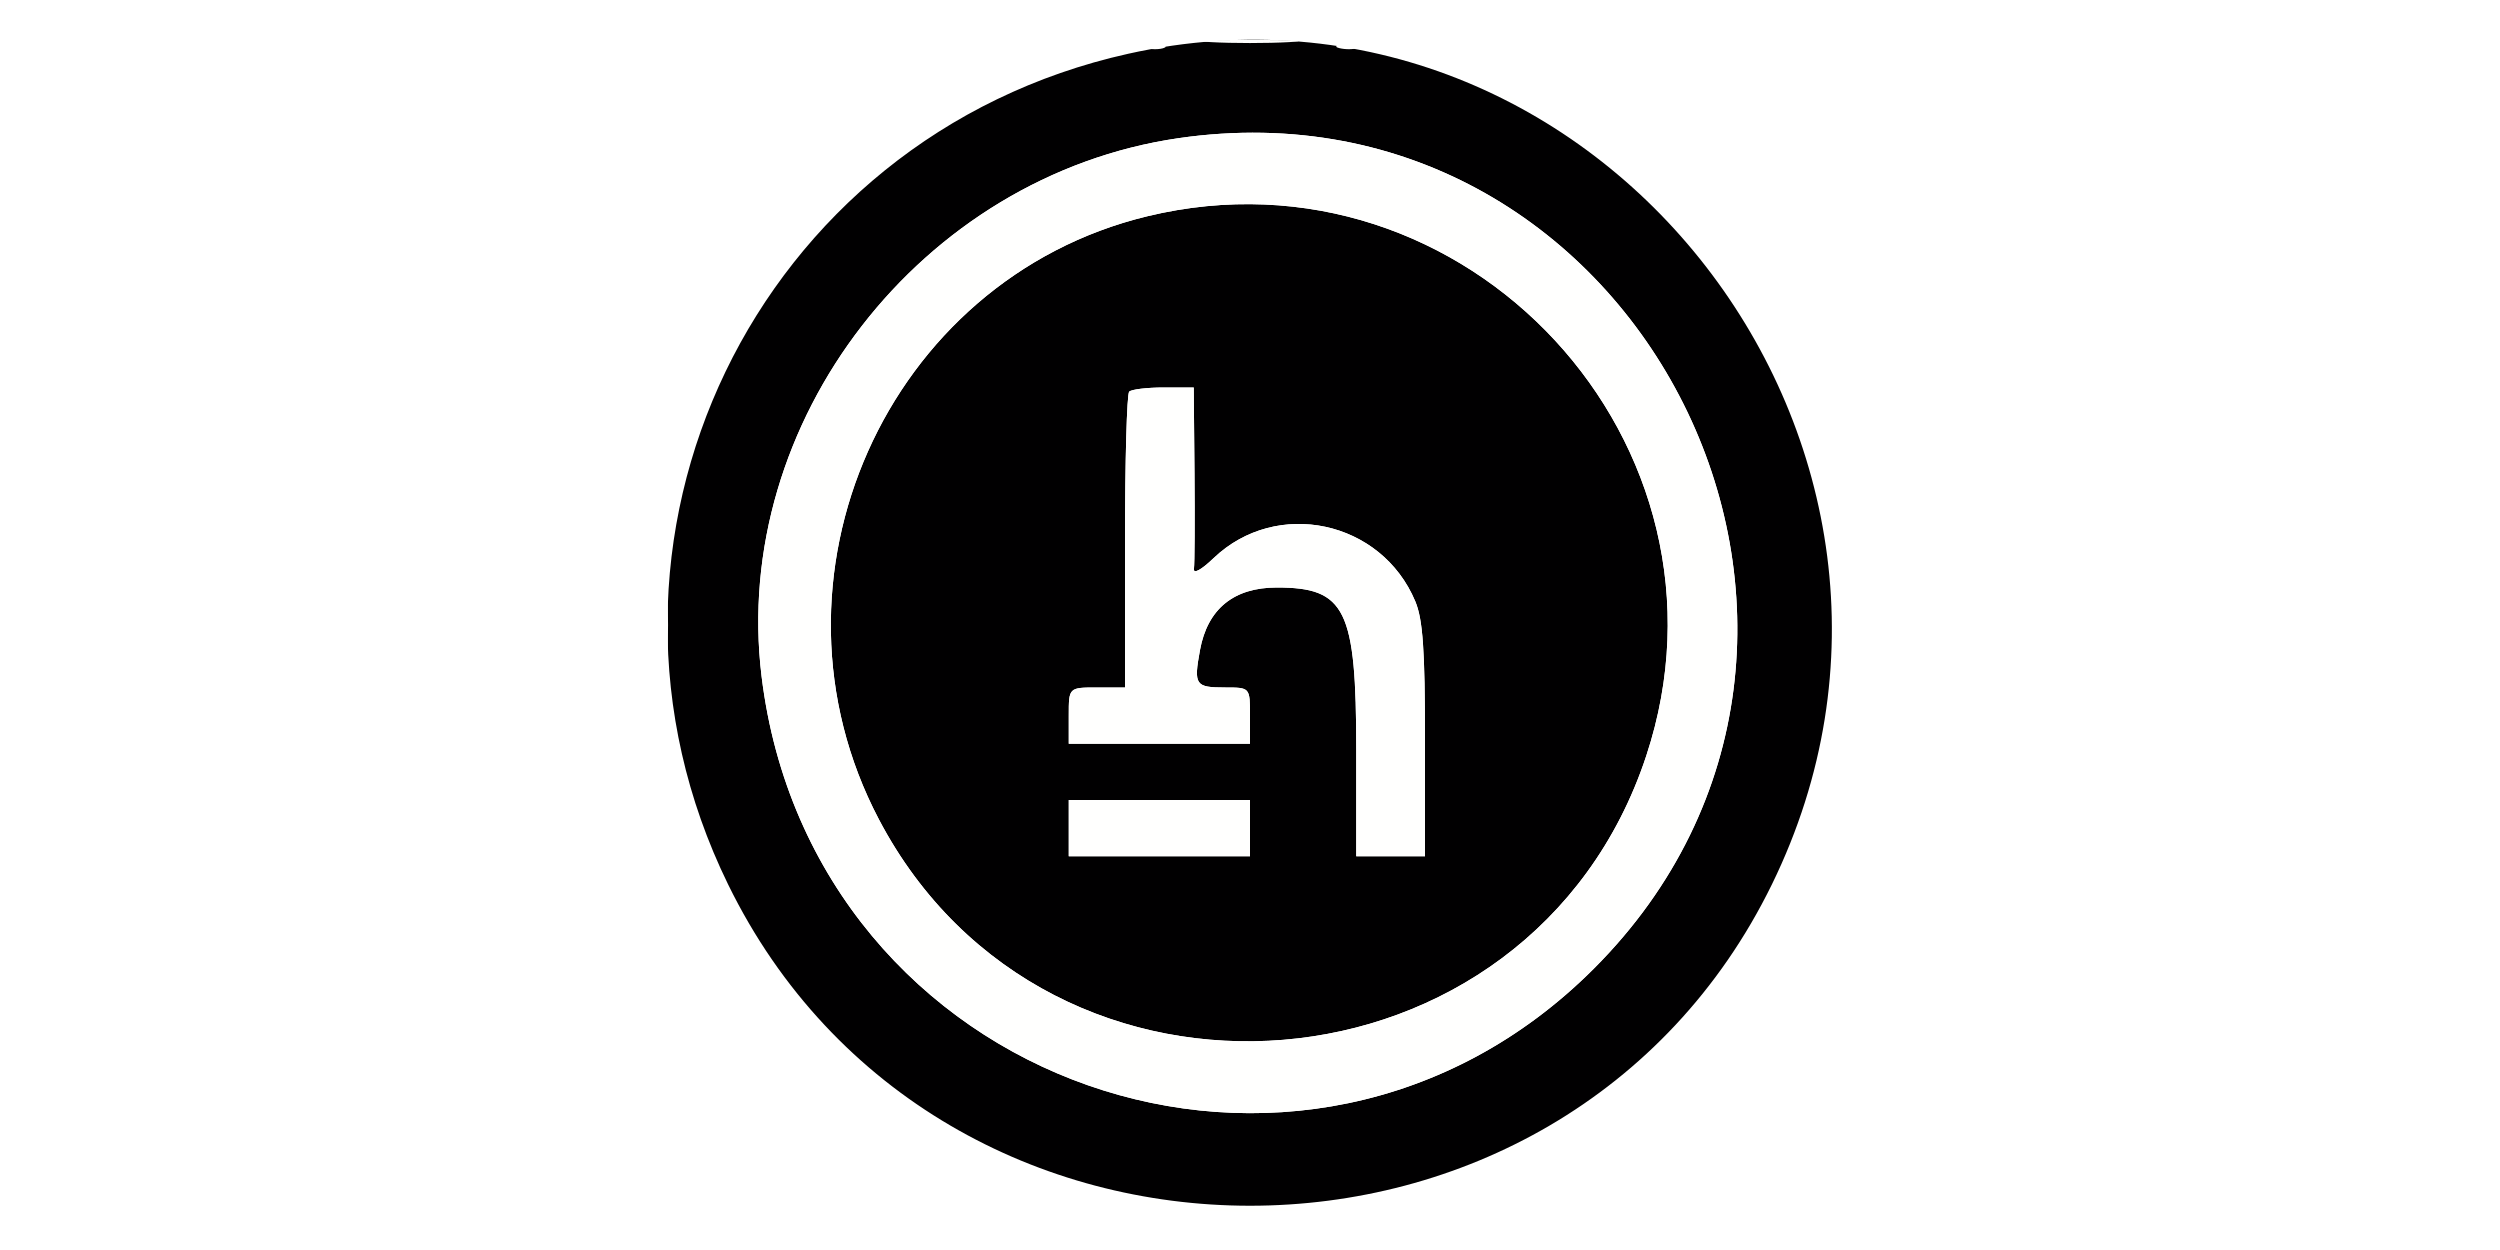
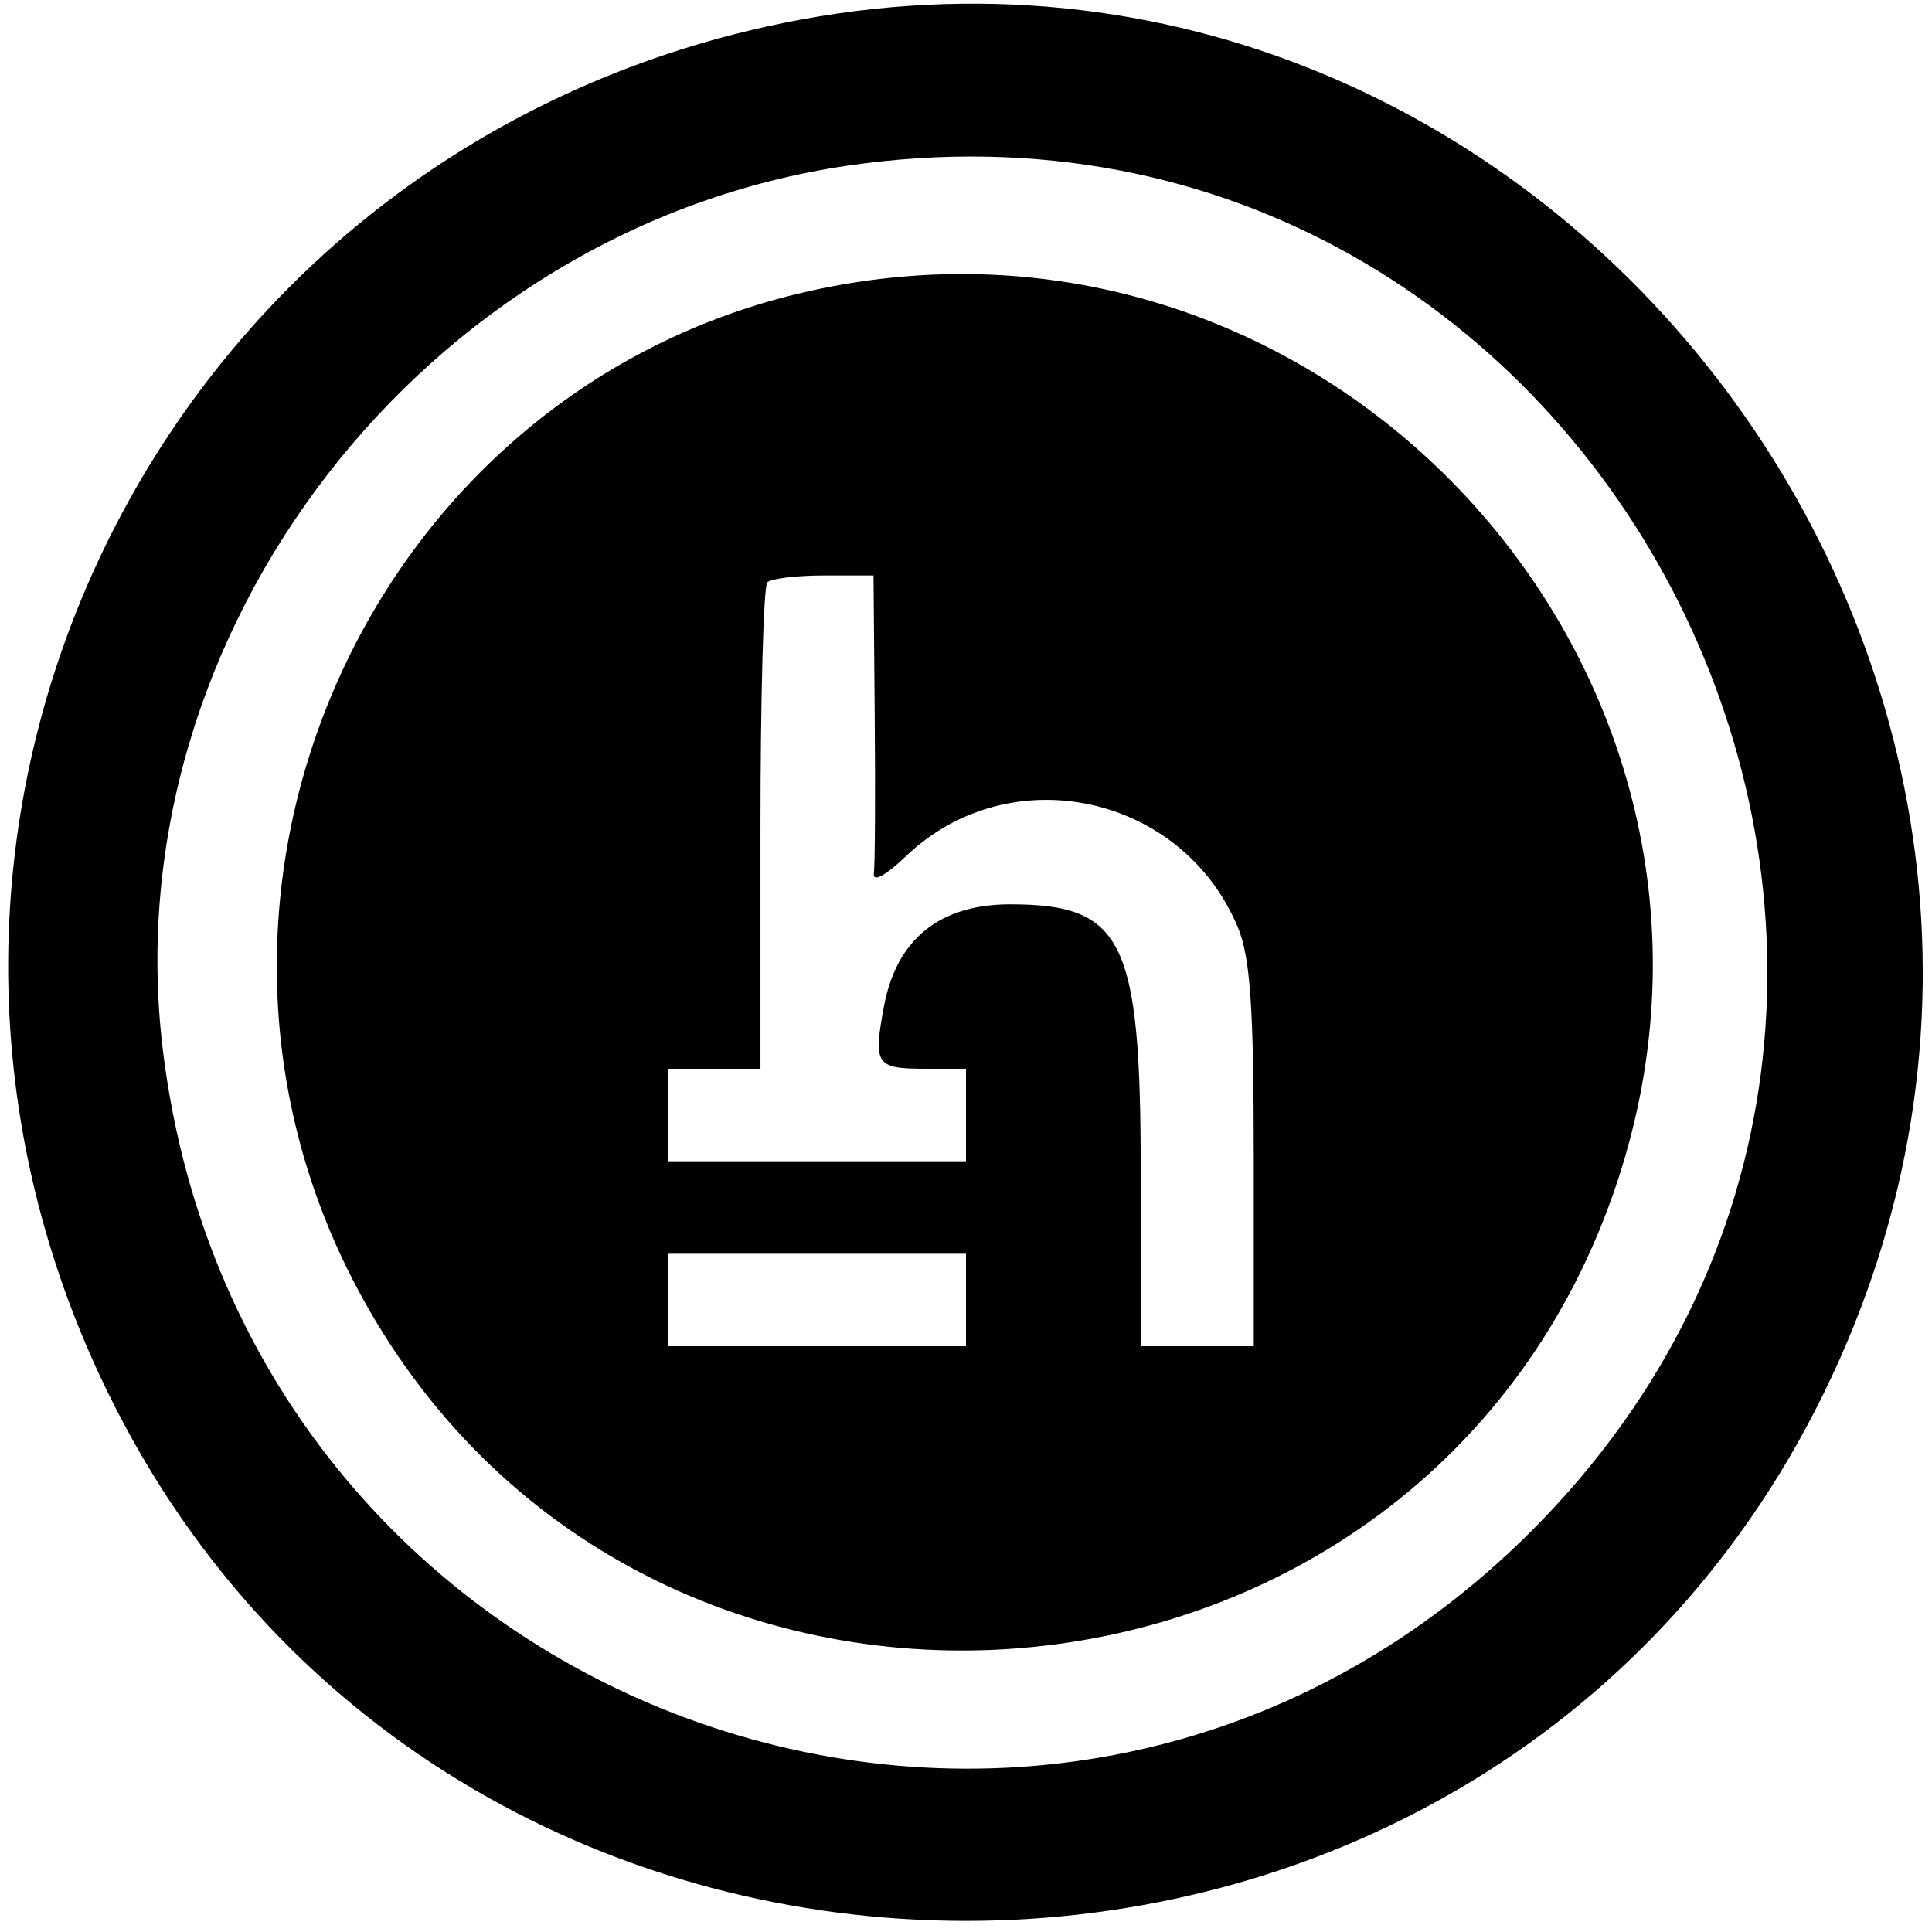
- <svg xmlns="http://www.w3.org/2000/svg" width="400" height="200" viewBox="0 0 400 200" version="1.1">
-   <path d="M 180.516 8.601 C 120.884 21.877, 89.673 86.665, 116.493 141.500 C 150.025 210.058, 249.975 210.058, 283.507 141.500 C 317.581 71.833, 255.621 -8.120, 180.516 8.601 M 188.531 22.113 C 147.378 28.108, 116.873 67.505, 121.854 108.227 C 129.877 173.817, 208.547 201.453, 255 155 C 307.937 102.063, 262.553 11.331, 188.531 22.113 M 183.566 34.602 C 141.810 44.702, 120.445 92.703, 140.618 131.093 C 167.898 183.006, 244.991 176.638, 263.395 120.950 C 279.851 71.161, 234.633 22.250, 183.566 34.602 M 180.667 62.667 C 180.300 63.033, 180 73.833, 180 86.667 L 180 110 175.500 110 C 171 110, 171 110, 171 114.500 L 171 119 185.500 119 L 200 119 200 114.500 C 200 110, 200 110, 196.059 110 C 191.231 110, 190.972 109.619, 191.996 104.020 C 193.202 97.427, 197.407 94, 204.293 94 C 215.299 94, 217 97.473, 217 119.950 L 217 137 222.500 137 L 228 137 228 118.468 C 228 104.003, 227.660 99.123, 226.452 96.232 C 221.031 83.257, 204.258 79.662, 194.164 89.311 C 192.179 91.209, 190.911 91.892, 191.033 91 C 191.145 90.175, 191.184 83.313, 191.118 75.750 L 191 62 186.167 62 C 183.508 62, 181.033 62.300, 180.667 62.667 M 171 132.500 L 171 137 185.500 137 L 200 137 200 132.500 L 200 128 185.500 128 L 171 128 171 132.500" stroke="none" fill="#010001" fill-rule="evenodd" />
-   <path d="M 193.750 6.740 C 197.188 6.936, 202.813 6.936, 206.250 6.740 C 209.688 6.545, 206.875 6.385, 200 6.385 C 193.125 6.385, 190.313 6.545, 193.750 6.740 M 183.269 7.693 C 184.242 7.947, 185.592 7.930, 186.269 7.656 C 186.946 7.382, 186.150 7.175, 184.500 7.195 C 182.850 7.215, 182.296 7.439, 183.269 7.693 M 214.269 7.693 C 215.242 7.947, 216.592 7.930, 217.269 7.656 C 217.946 7.382, 217.150 7.175, 215.500 7.195 C 213.850 7.215, 213.296 7.439, 214.269 7.693 M 156.441 16.555 C 154.611 18.022, 154.643 18.042, 157 16.920 C 160.061 15.462, 160.628 15, 159.358 15 C 158.821 15, 157.509 15.700, 156.441 16.555 M 240.083 15.365 C 240.313 15.565, 241.625 16.265, 243 16.920 C 245.357 18.042, 245.389 18.022, 243.559 16.555 C 241.966 15.279, 238.711 14.164, 240.083 15.365 M 188.531 22.113 C 147.378 28.108, 116.873 67.505, 121.854 108.227 C 129.877 173.817, 208.547 201.453, 255 155 C 307.937 102.063, 262.553 11.331, 188.531 22.113 M 132.924 33.750 L 130.500 36.500 133.250 34.076 C 135.820 31.810, 136.459 31, 135.674 31 C 135.495 31, 134.258 32.237, 132.924 33.750 M 266 33.500 C 267.292 34.875, 268.574 36, 268.849 36 C 269.124 36, 268.292 34.875, 267 33.500 C 265.708 32.125, 264.426 31, 264.151 31 C 263.876 31, 264.708 32.125, 266 33.500 M 183.566 34.602 C 141.810 44.702, 120.445 92.703, 140.618 131.093 C 167.898 183.006, 244.991 176.638, 263.395 120.950 C 279.851 71.161, 234.633 22.250, 183.566 34.602 M 115.954 57.086 C 115.340 58.233, 115.026 59.360, 115.257 59.590 C 115.487 59.820, 116.189 58.882, 116.816 57.504 C 118.194 54.480, 117.523 54.154, 115.954 57.086 M 283.080 57 C 284.538 60.061, 285 60.628, 285 59.358 C 285 58.821, 284.300 57.509, 283.445 56.441 C 281.978 54.611, 281.958 54.643, 283.080 57 M 180.667 62.667 C 180.300 63.033, 180 73.833, 180 86.667 L 180 110 175.500 110 C 171 110, 171 110, 171 114.500 L 171 119 185.500 119 L 200 119 200 114.500 C 200 110, 200 110, 196.059 110 C 191.231 110, 190.972 109.619, 191.996 104.020 C 193.202 97.427, 197.407 94, 204.293 94 C 215.299 94, 217 97.473, 217 119.950 L 217 137 222.500 137 L 228 137 228 118.468 C 228 104.003, 227.660 99.123, 226.452 96.232 C 221.031 83.257, 204.258 79.662, 194.164 89.311 C 192.179 91.209, 190.911 91.892, 191.033 91 C 191.145 90.175, 191.184 83.313, 191.118 75.750 L 191 62 186.167 62 C 183.508 62, 181.033 62.300, 180.667 62.667 M 107.195 84.500 C 107.215 86.150, 107.439 86.704, 107.693 85.731 C 107.947 84.758, 107.930 83.408, 107.656 82.731 C 107.382 82.054, 107.175 82.850, 107.195 84.500 M 292.195 84.500 C 292.215 86.150, 292.439 86.704, 292.693 85.731 C 292.947 84.758, 292.930 83.408, 292.656 82.731 C 292.382 82.054, 292.175 82.850, 292.195 84.500 M 106.385 100 C 106.385 106.875, 106.545 109.688, 106.740 106.250 C 106.936 102.813, 106.936 97.188, 106.740 93.750 C 106.545 90.313, 106.385 93.125, 106.385 100 M 293.385 100 C 293.385 106.875, 293.545 109.688, 293.740 106.250 C 293.936 102.813, 293.936 97.188, 293.740 93.750 C 293.545 90.313, 293.385 93.125, 293.385 100 M 107.195 115.500 C 107.215 117.150, 107.439 117.704, 107.693 116.731 C 107.947 115.758, 107.930 114.408, 107.656 113.731 C 107.382 113.054, 107.175 113.850, 107.195 115.500 M 292.195 115.500 C 292.215 117.150, 292.439 117.704, 292.693 116.731 C 292.947 115.758, 292.930 114.408, 292.656 113.731 C 292.382 113.054, 292.175 113.850, 292.195 115.500 M 171 132.500 L 171 137 185.500 137 L 200 137 200 132.500 L 200 128 185.500 128 L 171 128 171 132.500 M 115 140.642 C 115 141.179, 115.700 142.491, 116.555 143.559 C 118.022 145.389, 118.042 145.357, 116.920 143 C 115.462 139.939, 115 139.372, 115 140.642 M 283.144 142.750 C 282.053 145.300, 282.078 145.359, 283.484 143.559 C 284.318 142.491, 285 141.254, 285 140.809 C 285 139.289, 284.322 139.999, 283.144 142.750 M 133 166.500 C 134.292 167.875, 135.574 169, 135.849 169 C 136.124 169, 135.292 167.875, 134 166.500 C 132.708 165.125, 131.426 164, 131.151 164 C 130.876 164, 131.708 165.125, 133 166.500 M 265.924 166.750 L 263.500 169.500 266.250 167.076 C 267.762 165.742, 269 164.505, 269 164.326 C 269 163.541, 268.190 164.180, 265.924 166.750 M 156.441 183.445 C 157.509 184.300, 158.821 185, 159.358 185 C 160.628 185, 160.061 184.538, 157 183.080 C 154.643 181.958, 154.611 181.978, 156.441 183.445 M 242 183.500 C 240.625 184.286, 239.976 184.945, 240.559 184.965 C 241.141 184.984, 242.491 184.339, 243.559 183.532 C 246.028 181.664, 245.239 181.648, 242 183.500 M 183.269 192.693 C 184.242 192.947, 185.592 192.930, 186.269 192.656 C 186.946 192.382, 186.150 192.175, 184.500 192.195 C 182.850 192.215, 182.296 192.439, 183.269 192.693 M 214.269 192.693 C 215.242 192.947, 216.592 192.930, 217.269 192.656 C 217.946 192.382, 217.150 192.175, 215.500 192.195 C 213.850 192.215, 213.296 192.439, 214.269 192.693 M 193.750 193.740 C 197.188 193.936, 202.813 193.936, 206.250 193.740 C 209.688 193.545, 206.875 193.385, 200 193.385 C 193.125 193.385, 190.313 193.545, 193.750 193.740" stroke="none" fill="#fffffe" fill-rule="evenodd" />
+ <svg xmlns="http://www.w3.org/2000/svg" width="188" height="188" viewBox="0 0 188 188" version="1.1">
+   <path d="M 87.750 0.740 C 91.188 0.936, 96.813 0.936, 100.250 0.740 C 103.688 0.545, 100.875 0.385, 94 0.385 C 87.125 0.385, 84.313 0.545, 87.750 0.740 M 77.269 1.693 C 78.242 1.947, 79.592 1.930, 80.269 1.656 C 80.946 1.382, 80.150 1.175, 78.500 1.195 C 76.850 1.215, 76.296 1.439, 77.269 1.693 M 108.269 1.693 C 109.242 1.947, 110.592 1.930, 111.269 1.656 C 111.946 1.382, 111.150 1.175, 109.500 1.195 C 107.850 1.215, 107.296 1.439, 108.269 1.693 M 72.813 2.683 C 73.534 2.972, 74.397 2.936, 74.729 2.604 C 75.061 2.272, 74.471 2.036, 73.417 2.079 C 72.252 2.127, 72.015 2.364, 72.813 2.683 M 113.813 2.683 C 114.534 2.972, 115.397 2.936, 115.729 2.604 C 116.061 2.272, 115.471 2.036, 114.417 2.079 C 113.252 2.127, 113.015 2.364, 113.813 2.683 M 68.813 3.683 C 69.534 3.972, 70.397 3.936, 70.729 3.604 C 71.061 3.272, 70.471 3.036, 69.417 3.079 C 68.252 3.127, 68.015 3.364, 68.813 3.683 M 117.813 3.683 C 118.534 3.972, 119.397 3.936, 119.729 3.604 C 120.061 3.272, 119.471 3.036, 118.417 3.079 C 117.252 3.127, 117.015 3.364, 117.813 3.683 M 65.333 4.667 C 65.700 5.033, 66.300 5.033, 66.667 4.667 C 67.033 4.300, 66.733 4, 66 4 C 65.267 4, 64.967 4.300, 65.333 4.667 M 121.333 4.667 C 121.700 5.033, 122.300 5.033, 122.667 4.667 C 123.033 4.300, 122.733 4, 122 4 C 121.267 4, 120.967 4.300, 121.333 4.667 M 62.333 5.667 C 62.700 6.033, 63.300 6.033, 63.667 5.667 C 64.033 5.300, 63.733 5, 63 5 C 62.267 5, 61.967 5.300, 62.333 5.667 M 124.333 5.667 C 124.700 6.033, 125.300 6.033, 125.667 5.667 C 126.033 5.300, 125.733 5, 125 5 C 124.267 5, 123.967 5.300, 124.333 5.667 M 58 7 C 57.175 7.533, 56.950 7.969, 57.500 7.969 C 58.050 7.969, 59.175 7.533, 60 7 C 60.825 6.467, 61.050 6.031, 60.500 6.031 C 59.950 6.031, 58.825 6.467, 58 7 M 128 7 C 128.825 7.533, 129.950 7.969, 130.500 7.969 C 131.050 7.969, 130.825 7.533, 130 7 C 129.175 6.467, 128.050 6.031, 127.500 6.031 C 126.950 6.031, 127.175 6.467, 128 7 M 50.441 10.555 C 48.611 12.022, 48.643 12.042, 51 10.920 C 54.061 9.462, 54.628 9, 53.358 9 C 52.821 9, 51.509 9.700, 50.441 10.555 M 134.083 9.365 C 134.313 9.565, 135.625 10.265, 137 10.920 C 139.357 12.042, 139.389 12.022, 137.559 10.555 C 135.966 9.279, 132.711 8.164, 134.083 9.365 M 44.405 14.155 C 43.962 14.870, 44.130 15.038, 44.845 14.595 C 45.998 13.883, 46.393 13, 45.559 13 C 45.316 13, 44.797 13.520, 44.405 14.155 M 142.500 14 C 142.840 14.550, 143.343 15, 143.618 15 C 143.893 15, 143.840 14.550, 143.500 14 C 143.160 13.450, 142.657 13, 142.382 13 C 142.107 13, 142.160 13.450, 142.500 14 M 41.405 16.155 C 40.962 16.870, 41.130 17.038, 41.845 16.595 C 42.998 15.883, 43.393 15, 42.559 15 C 42.316 15, 41.797 15.520, 41.405 16.155 M 82.531 16.113 C 41.378 22.108, 10.873 61.505, 15.854 102.227 C 23.877 167.817, 102.547 195.453, 149 149 C 201.937 96.063, 156.553 5.331, 82.531 16.113 M 145.500 16 C 145.840 16.550, 146.343 17, 146.618 17 C 146.893 17, 146.840 16.550, 146.500 16 C 146.160 15.450, 145.657 15, 145.382 15 C 145.107 15, 145.160 15.450, 145.500 16 M 37.872 18.750 C 36.629 20.336, 36.664 20.371, 38.250 19.128 C 39.212 18.373, 40 17.585, 40 17.378 C 40 16.555, 39.179 17.084, 37.872 18.750 M 148 17.378 C 148 17.585, 148.787 18.373, 149.750 19.128 C 151.336 20.371, 151.371 20.336, 150.128 18.750 C 148.821 17.084, 148 16.555, 148 17.378 M 33.405 22.250 L 31.500 24.500 33.750 22.595 C 35.864 20.805, 36.455 20, 35.655 20 C 35.465 20, 34.453 21.012, 33.405 22.250 M 153.500 22 C 154.495 23.100, 155.535 24, 155.810 24 C 156.085 24, 155.495 23.100, 154.500 22 C 153.505 20.900, 152.465 20, 152.190 20 C 151.915 20, 152.505 20.900, 153.500 22 M 26.924 27.750 L 24.500 30.500 27.250 28.076 C 29.820 25.810, 30.459 25, 29.674 25 C 29.495 25, 28.258 26.238, 26.924 27.750 M 160 27.500 C 161.292 28.875, 162.574 30, 162.849 30 C 163.124 30, 162.292 28.875, 161 27.500 C 159.708 26.125, 158.426 25, 158.151 25 C 157.876 25, 158.708 26.125, 160 27.500 M 77.566 28.602 C 35.810 38.702, 14.445 86.703, 34.618 125.093 C 61.898 177.006, 138.991 170.638, 157.395 114.950 C 173.851 65.161, 128.633 16.250, 77.566 28.602 M 21.405 34.250 L 19.500 36.500 21.750 34.595 C 22.988 33.547, 24 32.535, 24 32.345 C 24 31.545, 23.195 32.136, 21.405 34.250 M 165.500 34 C 166.495 35.100, 167.535 36, 167.810 36 C 168.085 36, 167.495 35.100, 166.500 34 C 165.505 32.900, 164.465 32, 164.190 32 C 163.915 32, 164.505 32.900, 165.500 34 M 17.872 38.750 C 16.629 40.336, 16.664 40.371, 18.250 39.128 C 19.212 38.373, 20 37.585, 20 37.378 C 20 36.555, 19.179 37.084, 17.872 38.750 M 168 37.378 C 168 37.585, 168.787 38.373, 169.750 39.128 C 171.336 40.371, 171.371 40.336, 170.128 38.750 C 168.821 37.084, 168 36.555, 168 37.378 M 15.405 42.155 C 14.962 42.870, 15.130 43.038, 15.845 42.595 C 16.480 42.203, 17 41.684, 17 41.441 C 17 40.607, 16.117 41.002, 15.405 42.155 M 171.500 42 C 171.840 42.550, 172.343 43, 172.618 43 C 172.893 43, 172.840 42.550, 172.500 42 C 172.160 41.450, 171.657 41, 171.382 41 C 171.107 41, 171.160 41.450, 171.500 42 M 13.405 45.155 C 12.962 45.870, 13.130 46.038, 13.845 45.595 C 14.480 45.203, 15 44.684, 15 44.441 C 15 43.607, 14.117 44.002, 13.405 45.155 M 173.500 45 C 173.840 45.550, 174.343 46, 174.618 46 C 174.893 46, 174.840 45.550, 174.500 45 C 174.160 44.450, 173.657 44, 173.382 44 C 173.107 44, 173.160 44.450, 173.500 45 M 9.954 51.086 C 9.340 52.233, 9.026 53.360, 9.257 53.590 C 9.487 53.820, 10.189 52.882, 10.816 51.504 C 12.194 48.480, 11.523 48.154, 9.954 51.086 M 177.080 51 C 178.538 54.061, 179 54.628, 179 53.358 C 179 52.821, 178.300 51.509, 177.445 50.441 C 175.978 48.611, 175.958 48.643, 177.080 51 M 74.667 56.667 C 74.300 57.033, 74 67.833, 74 80.667 L 74 104 69.500 104 L 65 104 65 108.500 L 65 113 79.500 113 L 94 113 94 108.500 L 94 104 90.059 104 C 85.231 104, 84.972 103.619, 85.996 98.020 C 87.202 91.427, 91.407 88, 98.293 88 C 109.299 88, 111 91.473, 111 113.950 L 111 131 116.500 131 L 122 131 122 112.468 C 122 98.003, 121.660 93.123, 120.452 90.232 C 115.031 77.257, 98.258 73.662, 88.164 83.311 C 86.179 85.209, 84.911 85.892, 85.033 85 C 85.145 84.175, 85.184 77.313, 85.118 69.750 L 85 56 80.167 56 C 77.508 56, 75.033 56.300, 74.667 56.667 M 6.624 58.539 C 5.659 61.053, 5.943 61.702, 7.122 59.675 C 7.706 58.671, 7.973 57.639, 7.715 57.382 C 7.458 57.124, 6.966 57.645, 6.624 58.539 M 180.031 57.500 C 180.031 58.050, 180.467 59.175, 181 60 C 181.533 60.825, 181.969 61.050, 181.969 60.500 C 181.969 59.950, 181.533 58.825, 181 58 C 180.467 57.175, 180.031 56.950, 180.031 57.500 M 5 63 C 5 63.733, 5.300 64.033, 5.667 63.667 C 6.033 63.300, 6.033 62.700, 5.667 62.333 C 5.300 61.967, 5 62.267, 5 63 M 182 63 C 182 63.733, 182.300 64.033, 182.667 63.667 C 183.033 63.300, 183.033 62.700, 182.667 62.333 C 182.300 61.967, 182 62.267, 182 63 M 4 66 C 4 66.733, 4.300 67.033, 4.667 66.667 C 5.033 66.300, 5.033 65.700, 4.667 65.333 C 4.300 64.967, 4 65.267, 4 66 M 183 66 C 183 66.733, 183.300 67.033, 183.667 66.667 C 184.033 66.300, 184.033 65.700, 183.667 65.333 C 183.300 64.967, 183 65.267, 183 66 M 3.079 69.583 C 3.127 70.748, 3.364 70.985, 3.683 70.188 C 3.972 69.466, 3.936 68.603, 3.604 68.271 C 3.272 67.939, 3.036 68.529, 3.079 69.583 M 184.079 69.583 C 184.127 70.748, 184.364 70.985, 184.683 70.188 C 184.972 69.466, 184.936 68.603, 184.604 68.271 C 184.272 67.939, 184.036 68.529, 184.079 69.583 M 2.079 73.583 C 2.127 74.748, 2.364 74.985, 2.683 74.188 C 2.972 73.466, 2.936 72.603, 2.604 72.271 C 2.272 71.939, 2.036 72.529, 2.079 73.583 M 185.079 73.583 C 185.127 74.748, 185.364 74.985, 185.683 74.188 C 185.972 73.466, 185.936 72.603, 185.604 72.271 C 185.272 71.939, 185.036 72.529, 185.079 73.583 M 1.195 78.500 C 1.215 80.150, 1.439 80.704, 1.693 79.731 C 1.947 78.758, 1.930 77.408, 1.656 76.731 C 1.382 76.054, 1.175 76.850, 1.195 78.500 M 186.195 78.500 C 186.215 80.150, 186.439 80.704, 186.693 79.731 C 186.947 78.758, 186.930 77.408, 186.656 76.731 C 186.382 76.054, 186.175 76.850, 186.195 78.500 M 0.385 94 C 0.385 100.875, 0.545 103.688, 0.740 100.250 C 0.936 96.813, 0.936 91.188, 0.740 87.750 C 0.545 84.313, 0.385 87.125, 0.385 94 M 187.385 94 C 187.385 100.875, 187.545 103.688, 187.740 100.250 C 187.936 96.813, 187.936 91.188, 187.740 87.750 C 187.545 84.313, 187.385 87.125, 187.385 94 M 1.195 109.500 C 1.215 111.150, 1.439 111.704, 1.693 110.731 C 1.947 109.758, 1.930 108.408, 1.656 107.731 C 1.382 107.054, 1.175 107.850, 1.195 109.500 M 186.195 109.500 C 186.215 111.150, 186.439 111.704, 186.693 110.731 C 186.947 109.758, 186.930 108.408, 186.656 107.731 C 186.382 107.054, 186.175 107.850, 186.195 109.500 M 2.079 114.583 C 2.127 115.748, 2.364 115.985, 2.683 115.188 C 2.972 114.466, 2.936 113.603, 2.604 113.271 C 2.272 112.939, 2.036 113.529, 2.079 114.583 M 185.079 114.583 C 185.127 115.748, 185.364 115.985, 185.683 115.188 C 185.972 114.466, 185.936 113.603, 185.604 113.271 C 185.272 112.939, 185.036 113.529, 185.079 114.583 M 3.079 118.583 C 3.127 119.748, 3.364 119.985, 3.683 119.188 C 3.972 118.466, 3.936 117.603, 3.604 117.271 C 3.272 116.939, 3.036 117.529, 3.079 118.583 M 184.079 118.583 C 184.127 119.748, 184.364 119.985, 184.683 119.188 C 184.972 118.466, 184.936 117.603, 184.604 117.271 C 184.272 116.939, 184.036 117.529, 184.079 118.583 M 4 122 C 4 122.733, 4.300 123.033, 4.667 122.667 C 5.033 122.300, 5.033 121.700, 4.667 121.333 C 4.300 120.967, 4 121.267, 4 122 M 183 122 C 183 122.733, 183.300 123.033, 183.667 122.667 C 184.033 122.300, 184.033 121.700, 183.667 121.333 C 183.300 120.967, 183 121.267, 183 122 M 65 126.500 L 65 131 79.500 131 L 94 131 94 126.500 L 94 122 79.500 122 L 65 122 65 126.500 M 5 125 C 5 125.733, 5.300 126.033, 5.667 125.667 C 6.033 125.300, 6.033 124.700, 5.667 124.333 C 5.300 123.967, 5 124.267, 5 125 M 182 125 C 182 125.733, 182.300 126.033, 182.667 125.667 C 183.033 125.300, 183.033 124.700, 182.667 124.333 C 182.300 123.967, 182 124.267, 182 125 M 6.031 127.500 C 6.031 128.050, 6.467 129.175, 7 130 C 7.533 130.825, 7.969 131.050, 7.969 130.500 C 7.969 129.950, 7.533 128.825, 7 128 C 6.467 127.175, 6.031 126.950, 6.031 127.500 M 180.624 128.539 C 179.659 131.053, 179.943 131.702, 181.122 129.675 C 181.706 128.671, 181.973 127.639, 181.715 127.382 C 181.458 127.124, 180.966 127.645, 180.624 128.539 M 9 134.642 C 9 135.179, 9.700 136.491, 10.555 137.559 C 12.022 139.389, 12.042 139.357, 10.920 137 C 9.462 133.939, 9 133.372, 9 134.642 M 177.144 136.750 C 176.053 139.300, 176.078 139.359, 177.484 137.559 C 178.318 136.491, 179 135.254, 179 134.809 C 179 133.289, 178.322 133.999, 177.144 136.750 M 13.500 143 C 13.840 143.550, 14.343 144, 14.618 144 C 14.893 144, 14.840 143.550, 14.500 143 C 14.160 142.450, 13.657 142, 13.382 142 C 13.107 142, 13.160 142.450, 13.500 143 M 173.405 143.155 C 172.962 143.870, 173.130 144.038, 173.845 143.595 C 174.480 143.203, 175 142.684, 175 142.441 C 175 141.607, 174.117 142.002, 173.405 143.155 M 15.500 146 C 15.840 146.550, 16.343 147, 16.618 147 C 16.893 147, 16.840 146.550, 16.500 146 C 16.160 145.450, 15.657 145, 15.382 145 C 15.107 145, 15.160 145.450, 15.500 146 M 171.405 146.155 C 170.962 146.870, 171.130 147.038, 171.845 146.595 C 172.480 146.203, 173 145.684, 173 145.441 C 173 144.607, 172.117 145.002, 171.405 146.155 M 17 148.378 C 17 148.585, 17.788 149.373, 18.750 150.128 C 20.336 151.371, 20.371 151.336, 19.128 149.750 C 17.821 148.084, 17 147.555, 17 148.378 M 168.872 149.750 C 167.629 151.336, 167.664 151.371, 169.250 150.128 C 170.916 148.821, 171.445 148, 170.622 148 C 170.415 148, 169.627 148.787, 168.872 149.750 M 21.500 154 C 22.495 155.100, 23.535 156, 23.810 156 C 24.085 156, 23.495 155.100, 22.500 154 C 21.505 152.900, 20.465 152, 20.190 152 C 19.915 152, 20.505 152.900, 21.500 154 M 165.405 154.250 L 163.500 156.500 165.750 154.595 C 167.864 152.805, 168.455 152, 167.655 152 C 167.465 152, 166.453 153.012, 165.405 154.250 M 27 160.500 C 28.292 161.875, 29.574 163, 29.849 163 C 30.124 163, 29.292 161.875, 28 160.500 C 26.708 159.125, 25.426 158, 25.151 158 C 24.876 158, 25.708 159.125, 27 160.500 M 159.924 160.750 L 157.500 163.500 160.250 161.076 C 161.762 159.742, 163 158.505, 163 158.326 C 163 157.541, 162.190 158.180, 159.924 160.750 M 33.500 166 C 34.495 167.100, 35.535 168, 35.810 168 C 36.085 168, 35.495 167.100, 34.500 166 C 33.505 164.900, 32.465 164, 32.190 164 C 31.915 164, 32.505 164.900, 33.500 166 M 153.405 166.250 L 151.500 168.500 153.750 166.595 C 155.864 164.805, 156.455 164, 155.655 164 C 155.465 164, 154.453 165.012, 153.405 166.250 M 37 168.378 C 37 168.585, 37.788 169.373, 38.750 170.128 C 40.336 171.371, 40.371 171.336, 39.128 169.750 C 37.821 168.084, 37 167.555, 37 168.378 M 148.872 169.750 C 147.629 171.336, 147.664 171.371, 149.250 170.128 C 150.916 168.821, 151.445 168, 150.622 168 C 150.415 168, 149.627 168.787, 148.872 169.750 M 41.500 172 C 41.840 172.550, 42.343 173, 42.618 173 C 42.893 173, 42.840 172.550, 42.500 172 C 42.160 171.450, 41.657 171, 41.382 171 C 41.107 171, 41.160 171.450, 41.500 172 M 145.405 172.155 C 144.962 172.870, 145.130 173.038, 145.845 172.595 C 146.480 172.203, 147 171.684, 147 171.441 C 147 170.607, 146.117 171.002, 145.405 172.155 M 44.500 174 C 44.840 174.550, 45.343 175, 45.618 175 C 45.893 175, 45.840 174.550, 45.500 174 C 45.160 173.450, 44.657 173, 44.382 173 C 44.107 173, 44.160 173.450, 44.500 174 M 142.405 174.155 C 141.962 174.870, 142.130 175.038, 142.845 174.595 C 143.480 174.203, 144 173.684, 144 173.441 C 144 172.607, 143.117 173.002, 142.405 174.155 M 50.441 177.445 C 51.509 178.300, 52.821 179, 53.358 179 C 54.628 179, 54.061 178.538, 51 177.080 C 48.643 175.958, 48.611 175.978, 50.441 177.445 M 136 177.500 C 134.625 178.286, 133.976 178.945, 134.559 178.965 C 135.141 178.984, 136.491 178.339, 137.559 177.532 C 140.028 175.664, 139.239 175.648, 136 177.500 M 58 181 C 58.825 181.533, 59.950 181.969, 60.500 181.969 C 61.050 181.969, 60.825 181.533, 60 181 C 59.175 180.467, 58.050 180.031, 57.500 180.031 C 56.950 180.031, 57.175 180.467, 58 181 M 128 181 C 127.175 181.533, 126.950 181.969, 127.500 181.969 C 128.050 181.969, 129.175 181.533, 130 181 C 130.825 180.467, 131.050 180.031, 130.500 180.031 C 129.950 180.031, 128.825 180.467, 128 181 M 62.333 182.667 C 62.700 183.033, 63.300 183.033, 63.667 182.667 C 64.033 182.300, 63.733 182, 63 182 C 62.267 182, 61.967 182.300, 62.333 182.667 M 124.333 182.667 C 124.700 183.033, 125.300 183.033, 125.667 182.667 C 126.033 182.300, 125.733 182, 125 182 C 124.267 182, 123.967 182.300, 124.333 182.667 M 65.333 183.667 C 65.700 184.033, 66.300 184.033, 66.667 183.667 C 67.033 183.300, 66.733 183, 66 183 C 65.267 183, 64.967 183.300, 65.333 183.667 M 121.333 183.667 C 121.700 184.033, 122.300 184.033, 122.667 183.667 C 123.033 183.300, 122.733 183, 122 183 C 121.267 183, 120.967 183.300, 121.333 183.667 M 68.813 184.683 C 69.534 184.972, 70.397 184.936, 70.729 184.604 C 71.061 184.272, 70.471 184.036, 69.417 184.079 C 68.252 184.127, 68.015 184.364, 68.813 184.683 M 117.813 184.683 C 118.534 184.972, 119.397 184.936, 119.729 184.604 C 120.061 184.272, 119.471 184.036, 118.417 184.079 C 117.252 184.127, 117.015 184.364, 117.813 184.683 M 72.813 185.683 C 73.534 185.972, 74.397 185.936, 74.729 185.604 C 75.061 185.272, 74.471 185.036, 73.417 185.079 C 72.252 185.127, 72.015 185.364, 72.813 185.683 M 113.813 185.683 C 114.534 185.972, 115.397 185.936, 115.729 185.604 C 116.061 185.272, 115.471 185.036, 114.417 185.079 C 113.252 185.127, 113.015 185.364, 113.813 185.683 M 77.269 186.693 C 78.242 186.947, 79.592 186.930, 80.269 186.656 C 80.946 186.382, 80.150 186.175, 78.500 186.195 C 76.850 186.215, 76.296 186.439, 77.269 186.693 M 108.269 186.693 C 109.242 186.947, 110.592 186.930, 111.269 186.656 C 111.946 186.382, 111.150 186.175, 109.500 186.195 C 107.850 186.215, 107.296 186.439, 108.269 186.693 M 87.750 187.740 C 91.188 187.936, 96.813 187.936, 100.250 187.740 C 103.688 187.545, 100.875 187.385, 94 187.385 C 87.125 187.385, 84.313 187.545, 87.750 187.740" stroke="none" fill="#fffffd" fill-rule="evenodd" />
+   <path d="M 74.516 2.601 C 14.884 15.877, -16.327 80.665, 10.493 135.500 C 44.025 204.058, 143.975 204.058, 177.507 135.500 C 211.581 65.833, 149.621 -14.120, 74.516 2.601 M 82.531 16.113 C 41.378 22.108, 10.873 61.505, 15.854 102.227 C 23.877 167.817, 102.547 195.453, 149 149 C 201.937 96.063, 156.553 5.331, 82.531 16.113 M 77.566 28.602 C 35.810 38.702, 14.445 86.703, 34.618 125.093 C 61.898 177.006, 138.991 170.638, 157.395 114.950 C 173.851 65.161, 128.633 16.250, 77.566 28.602 M 74.667 56.667 C 74.300 57.033, 74 67.833, 74 80.667 L 74 104 69.500 104 L 65 104 65 108.500 L 65 113 79.500 113 L 94 113 94 108.500 L 94 104 90.059 104 C 85.231 104, 84.972 103.619, 85.996 98.020 C 87.202 91.427, 91.407 88, 98.293 88 C 109.299 88, 111 91.473, 111 113.950 L 111 131 116.500 131 L 122 131 122 112.468 C 122 98.003, 121.660 93.123, 120.452 90.232 C 115.031 77.257, 98.258 73.662, 88.164 83.311 C 86.179 85.209, 84.911 85.892, 85.033 85 C 85.145 84.175, 85.184 77.313, 85.118 69.750 L 85 56 80.167 56 C 77.508 56, 75.033 56.300, 74.667 56.667 M 65 126.500 L 65 131 79.500 131 L 94 131 94 126.500 L 94 122 79.500 122 L 65 122 65 126.500" stroke="none" fill="#000101" fill-rule="evenodd" />
</svg>
